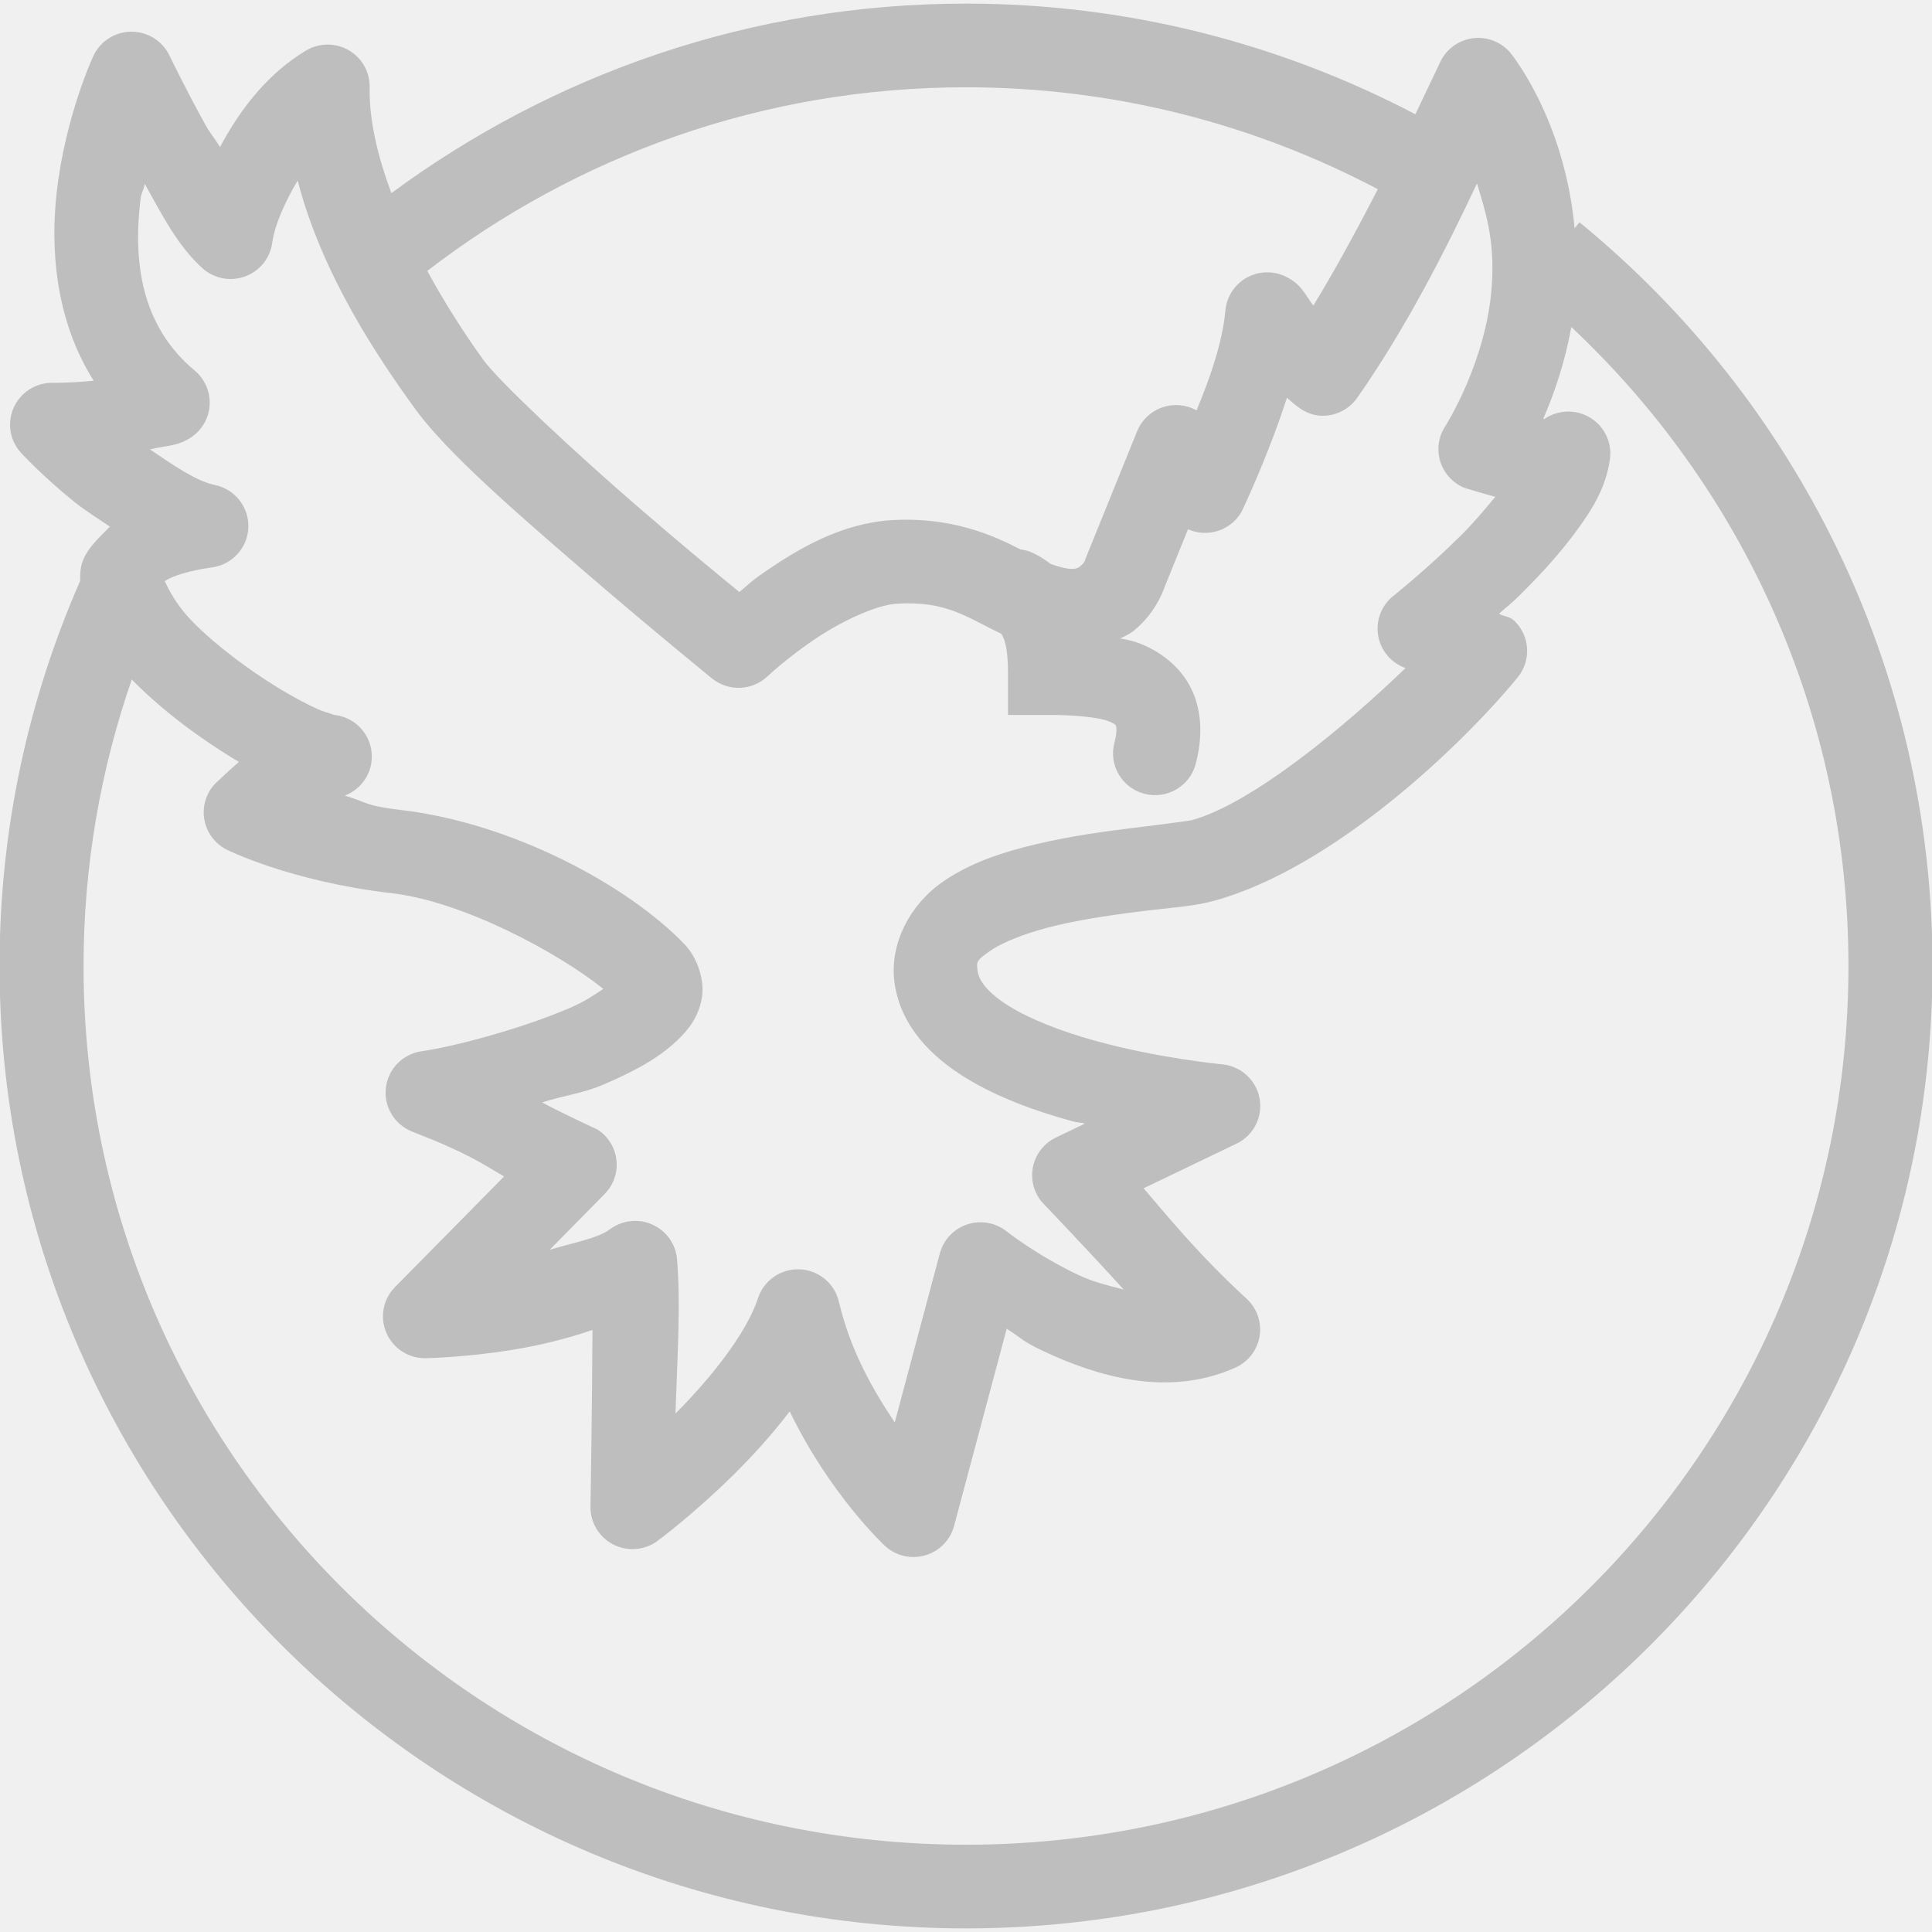
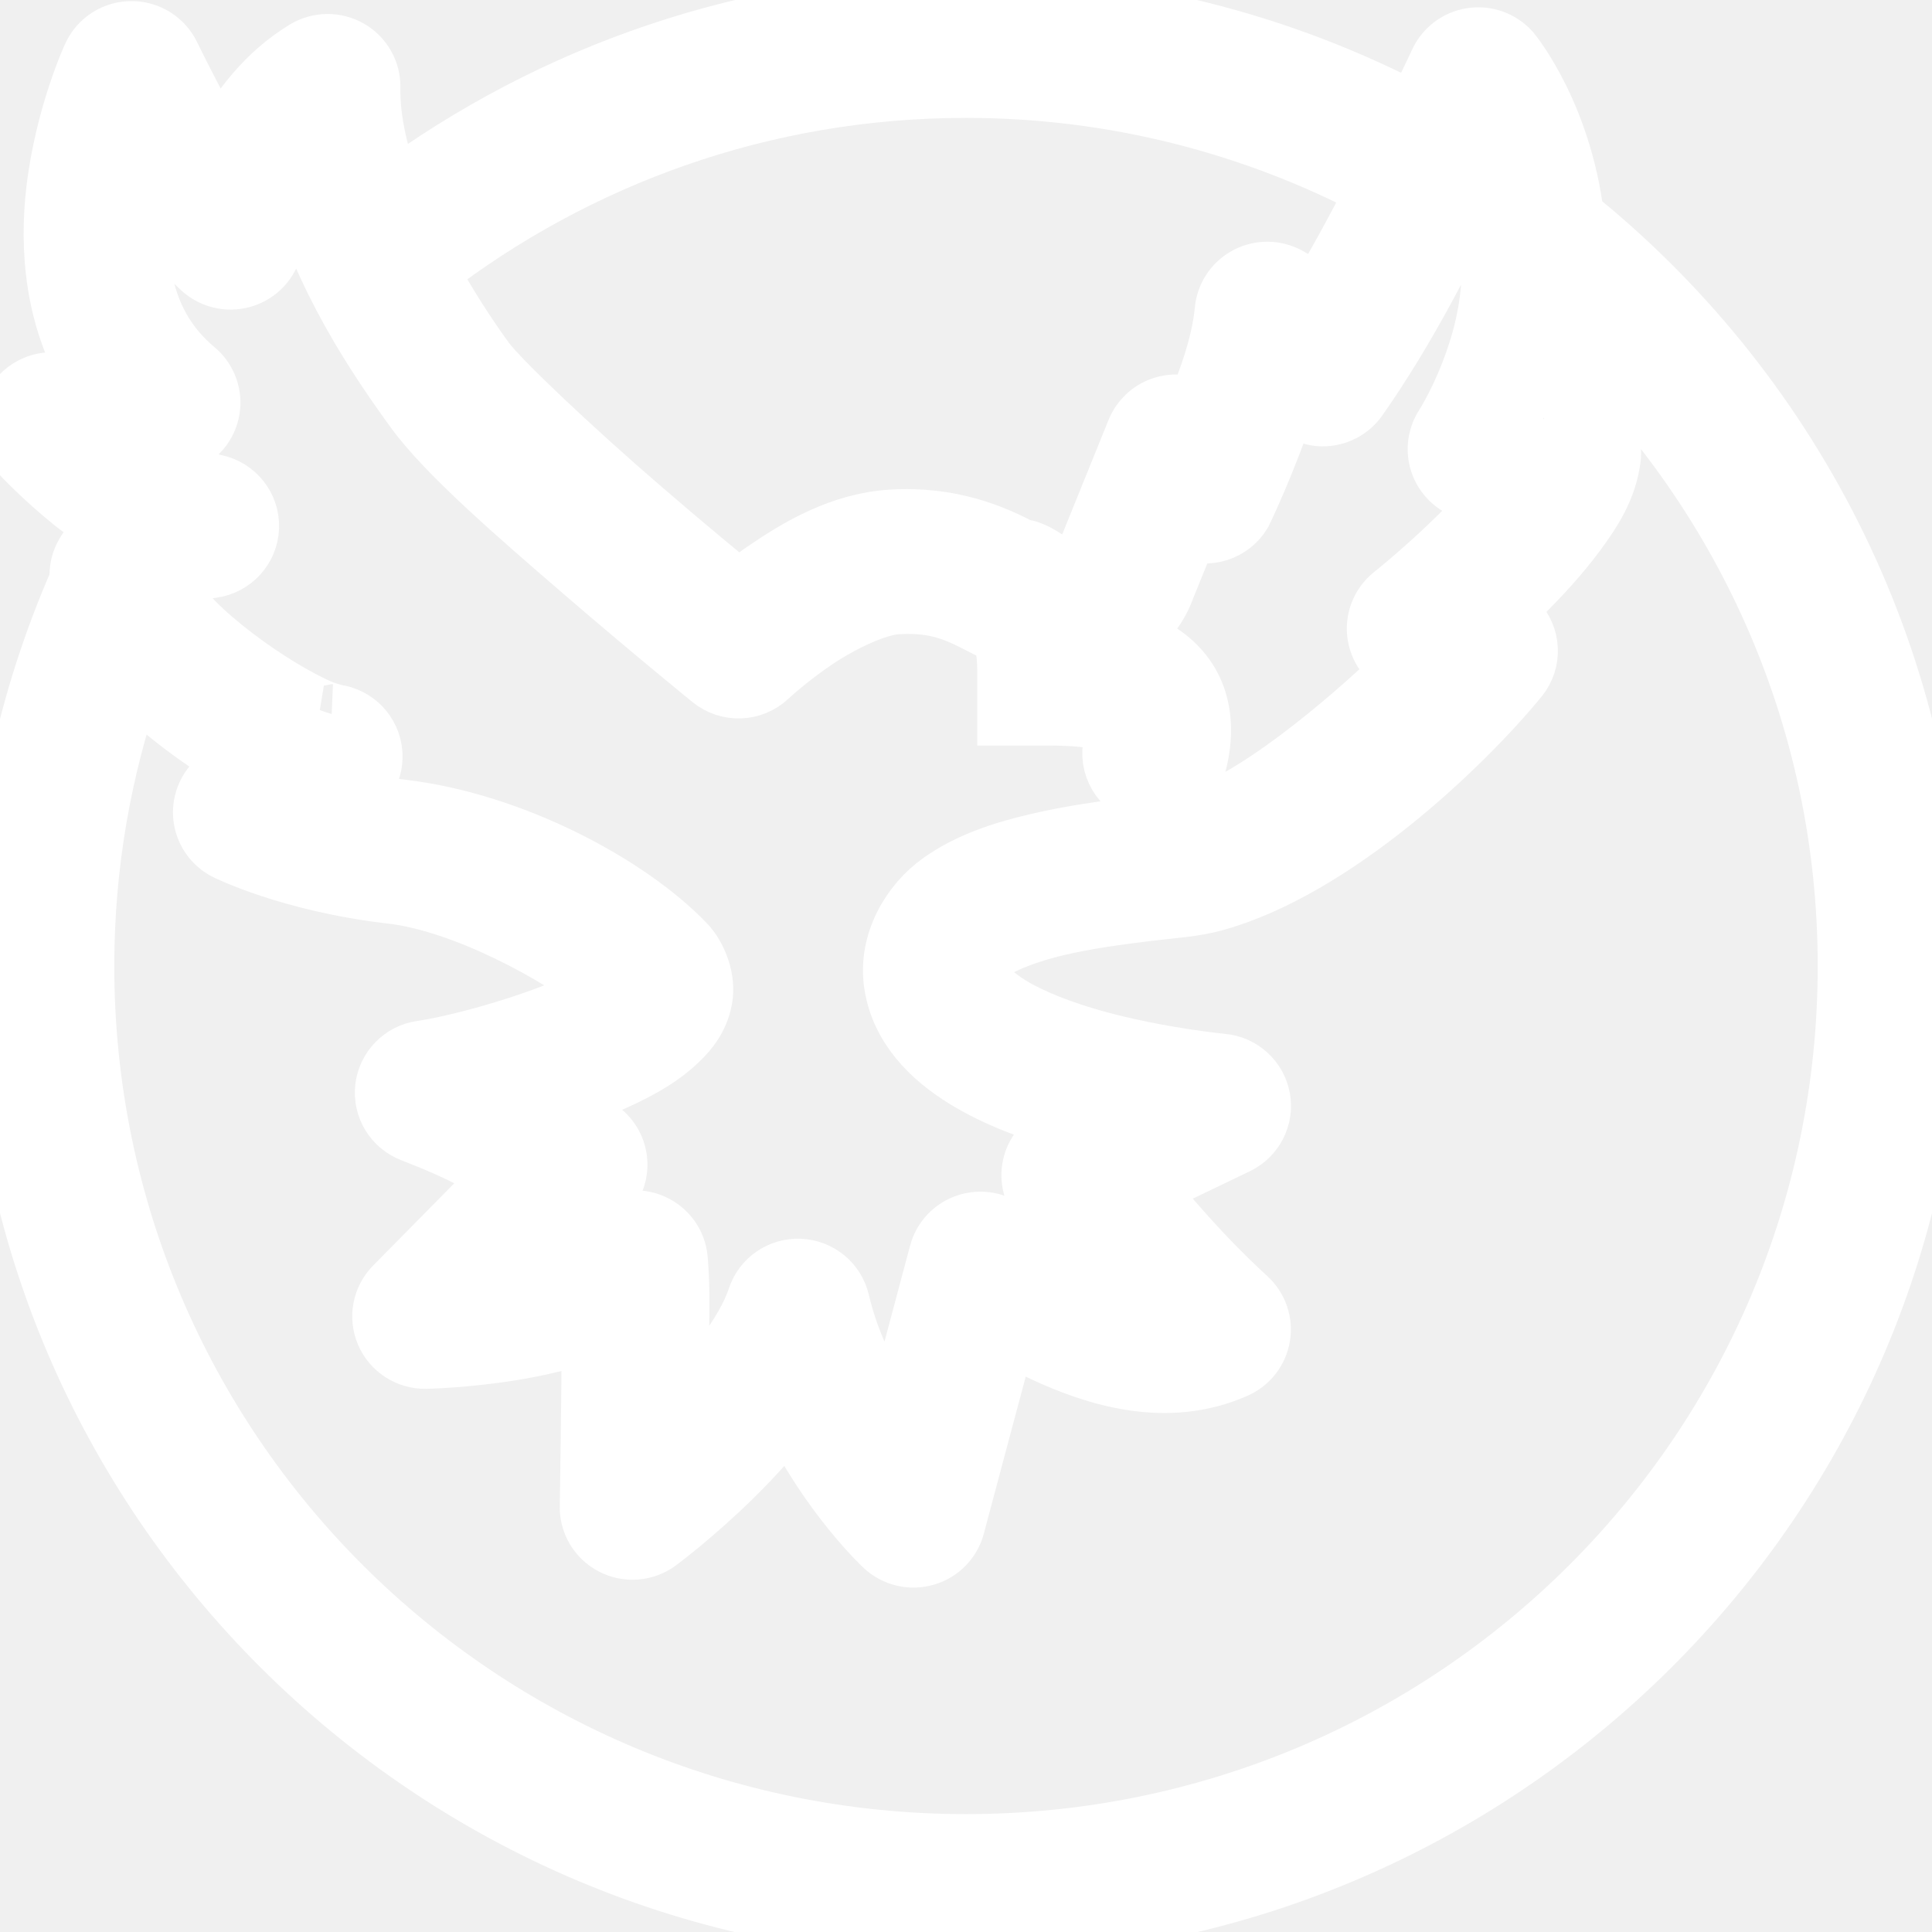
- <svg xmlns="http://www.w3.org/2000/svg" version="1.1" viewBox="0 0 210 210" width="16px" height="16px" id="svg148">
+ <svg xmlns="http://www.w3.org/2000/svg" id="svg148" height="16px" width="16px" viewBox="0 0 210 210" version="1.1">
+   <style id="style839" />
  <defs id="defs152" />
-   <g id="g144" style="fill:#cccccc;stroke:none;stroke-width:4.935;stroke-linecap:round;stroke-miterlimit:4;stroke-dasharray:none;stroke-opacity:1" transform="matrix(1.087509,0,0,1.082904,-9.188466,-8.704863)">
-     <path d="M 105,8.4 C 83.487,8.4 63.63,15.512 47.57,27.423 46.223,23.807 45.33,20.142 45.396,16.8 c 0.031,-1.533 -0.775,-2.961 -2.103,-3.726 -1.329,-0.765 -2.969,-0.745 -4.279,0.051 -3.84,2.334 -6.546,5.856 -8.572,9.671 -0.637,-1.027 -0.979,-1.343 -1.542,-2.371 -1.971,-3.595 -3.519,-6.825 -3.519,-6.825 -0.685,-1.424 -2.111,-2.344 -3.691,-2.379 -1.675,-0.039 -3.213,0.922 -3.913,2.445 0,0 -2.76,5.934 -3.642,13.519 -0.67,5.762 -0.175,12.938 3.675,19.064 -0.021,0.002 -0.028,0.006 -0.049,0.008 -2.202,0.23 -4.044,0.205 -4.044,0.205 -1.675,-0.025 -3.204,0.948 -3.892,2.475 -0.688,1.527 -0.403,3.317 0.726,4.555 0,0 2.179,2.382 5.348,4.938 1.022,0.824 2.311,1.643 3.536,2.469 -1.262,1.281 -2.689,2.543 -2.92,4.257 -0.056,0.415 -0.052,0.803 -0.057,1.198 -5.173,11.838 -8.055,24.917 -8.055,38.645 0,53.3 43.3,96.6 96.6,96.6 53.3,0 96.6,-43.3 96.6,-96.6 0,-30.045 -13.74,-56.935 -35.282,-74.648 l -0.492,0.599 c -1.03,-11.15 -6.472,-17.678 -6.472,-17.678 -0.954,-1.085 -2.398,-1.604 -3.824,-1.374 -1.426,0.23 -2.634,1.176 -3.198,2.506 0,0 -1.403,2.954 -2.42,5.102 C 136.488,12.443 121.208,8.4 105,8.4 Z m 0,8.4 c 14.895,0 28.871,3.724 41.163,10.229 -1.975,3.839 -4.144,7.906 -6.448,11.681 -0.838,-1.082 -1.172,-2.17 -2.83,-2.945 -1.239,-0.577 -2.68,-0.515 -3.865,0.166 -1.185,0.68 -1.964,1.895 -2.09,3.255 -0.308,3.349 -1.631,7.018 -2.888,10.041 -1.053,-0.586 -2.307,-0.692 -3.443,-0.29 -1.136,0.402 -2.045,1.272 -2.496,2.39 l -5.102,12.649 c -0.057,0.137 -0.106,0.276 -0.148,0.418 0,0 -0.098,0.203 -0.369,0.418 -0.256,0.204 -0.582,0.705 -3.027,-0.172 -0.786,-0.605 -1.586,-1.067 -2.272,-1.296 -0.261,-0.087 -0.499,-0.115 -0.755,-0.164 -2.713,-1.418 -6.947,-3.301 -12.887,-2.929 -5.014,0.314 -9.256,2.858 -12.543,5.111 -1.546,1.06 -1.669,1.284 -2.65,2.1 C 80.579,66.005 77.571,63.555 72.335,59.021 65.757,53.325 58.31,46.299 56.807,44.223 55.117,41.889 53.06,38.744 51.155,35.232 66.057,23.708 84.683,16.8 105,16.8 Z m -66.798,9.36 c 2.456,9.541 8.137,17.939 11.796,22.993 3.159,4.363 10.145,10.426 16.833,16.218 6.688,5.791 12.78,10.762 12.78,10.762 1.637,1.336 4.012,1.248 5.545,-0.205 0,0 1.878,-1.779 4.586,-3.634 2.707,-1.855 6.238,-3.528 8.326,-3.659 5.025,-0.315 7.038,1.399 10.451,3.011 0.236,0.333 0.681,1.163 0.681,3.954 v 4.2 h 4.2 c 2.1,0 4.841,0.194 5.964,0.673 0.562,0.239 0.58,0.339 0.599,0.377 0.019,0.038 0.222,0.388 -0.131,1.739 -0.587,2.245 0.757,4.54 3.002,5.127 2.245,0.587 4.54,-0.757 5.127,-3.002 0.699,-2.674 0.636,-5.345 -0.459,-7.571 -1.096,-2.226 -3.039,-3.63 -4.84,-4.397 -0.822,-0.35 -1.549,-0.511 -2.248,-0.615 0.446,-0.237 0.929,-0.447 1.296,-0.738 2.479,-1.97 3.224,-4.684 3.224,-4.684 l -0.148,0.41 2.404,-5.955 c 1.944,0.864 4.227,0.138 5.316,-1.69 0,0 2.535,-5.225 4.577,-11.517 0.892,0.812 1.94,1.796 3.536,1.813 1.385,0.011 2.686,-0.661 3.478,-1.796 4.884,-6.977 8.959,-15.075 11.977,-21.525 0.83,2.788 1.785,5.599 1.485,10.188 -0.505,7.678 -4.651,14.175 -4.651,14.175 -0.689,1.048 -0.874,2.349 -0.505,3.547 0.37,1.198 1.256,2.169 2.416,2.646 0,0 1.605,0.5 3.084,0.902 -1.071,1.297 -2.177,2.625 -3.437,3.88 -3.416,3.402 -6.759,6.07 -6.759,6.07 -1.188,0.953 -1.768,2.475 -1.514,3.977 0.254,1.502 1.301,2.749 2.736,3.259 -6.086,5.909 -15.379,13.628 -21.377,15.274 -0.154,0.042 -2.734,0.397 -5.603,0.746 -2.869,0.349 -6.35,0.816 -9.778,1.624 -3.428,0.808 -6.817,1.885 -9.696,3.954 -2.879,2.069 -5.221,5.947 -4.602,10.106 0.642,4.315 3.715,7.315 6.989,9.36 3.274,2.045 7.058,3.392 10.713,4.413 0.677,0.189 0.655,0.081 1.321,0.246 l -2.912,1.403 c -1.16,0.56 -1.998,1.621 -2.275,2.879 -0.277,1.258 0.039,2.573 0.856,3.568 0,0 4.892,5.144 8.195,8.81 -1.478,-0.392 -2.97,-0.734 -4.397,-1.403 -4.186,-1.961 -7.293,-4.43 -7.293,-4.43 -1.109,-0.888 -2.592,-1.154 -3.941,-0.709 -1.349,0.445 -2.382,1.542 -2.745,2.916 l -4.504,16.964 c -2.107,-3.16 -4.42,-7.138 -5.586,-12.124 -0.428,-1.838 -2.03,-3.165 -3.916,-3.243 -1.886,-0.078 -3.592,1.111 -4.172,2.907 -1.144,3.528 -4.787,8.101 -8.244,11.566 0.197,-5.862 0.532,-11.029 0.156,-15.488 -0.129,-1.523 -1.075,-2.855 -2.47,-3.479 -1.395,-0.624 -3.019,-0.441 -4.24,0.477 -1.249,0.937 -3.839,1.376 -6.021,2.059 l 5.496,-5.603 c 0.881,-0.896 1.315,-2.141 1.182,-3.391 -0.133,-1.25 -0.82,-2.375 -1.871,-3.065 0,0 -4.124,-1.92 -5.554,-2.74 2.179,-0.702 4.065,-0.897 6.12,-1.788 2.851,-1.237 5.374,-2.51 7.407,-4.463 1.017,-0.976 2.047,-2.212 2.412,-4.118 0.364,-1.906 -0.466,-4.195 -1.706,-5.496 C 71.206,96.882 59.567,90.627 48.562,89.348 44.867,88.919 45.126,88.541 42.91,87.897 c 1.861,-0.71 2.968,-2.629 2.65,-4.595 -0.318,-1.966 -1.973,-3.439 -3.962,-3.526 0.628,0.027 -0.337,-0.085 -1.386,-0.558 -1.049,-0.473 -2.432,-1.205 -3.896,-2.1 -2.93,-1.789 -6.24,-4.262 -8.531,-6.587 -2.201,-2.234 -2.817,-4.224 -2.896,-4.159 0.048,-0.026 0.027,-0.003 0.18,-0.098 0.574,-0.357 2.08,-0.943 4.569,-1.28 2.029,-0.276 3.564,-1.974 3.633,-4.021 0.069,-2.047 -1.348,-3.845 -3.354,-4.256 -1.889,-0.389 -4.261,-2.061 -6.472,-3.568 1.427,-0.383 2.782,-0.27 4.192,-1.271 1.062,-0.753 1.715,-1.955 1.768,-3.256 0.053,-1.301 -0.5,-2.552 -1.497,-3.389 -5.402,-4.522 -6.138,-10.983 -5.43,-17.071 0.107,-0.923 0.279,-0.81 0.443,-1.665 1.71,3.094 3.356,6.311 5.783,8.482 1.16,1.033 2.795,1.342 4.252,0.802 1.457,-0.539 2.497,-1.839 2.704,-3.378 0.233,-1.746 1.25,-4.066 2.543,-6.243 z m 127.296,14.7 C 182.545,56.94 193.2,79.691 193.2,105 c 0,48.76 -39.44,88.2 -88.2,88.2 -48.76,0 -88.2,-39.44 -88.2,-88.2 0,-10.086 1.712,-19.753 4.823,-28.768 0.06,0.061 0.113,0.128 0.172,0.189 3.003,3.048 6.726,5.778 10.147,7.867 0.14,0.086 0.255,0.13 0.394,0.213 -1.169,1.043 -2.395,2.207 -2.395,2.207 -0.899,0.962 -1.295,2.29 -1.069,3.588 0.226,1.297 1.047,2.414 2.218,3.016 0,0 6.327,3.198 16.505,4.38 7.245,0.841 16.772,6.061 21.156,9.606 -0.929,0.608 -1.713,1.202 -3.33,1.903 -4.79,2.078 -11.551,3.888 -14.831,4.356 -1.889,0.271 -3.358,1.782 -3.576,3.679 -0.218,1.896 0.87,3.701 2.649,4.393 5.752,2.246 6.962,3.221 9.171,4.495 l -10.902,11.099 c -1.197,1.217 -1.538,3.038 -0.863,4.606 0.675,1.568 2.232,2.572 3.939,2.539 0,0 3.826,-0.066 8.531,-0.82 2.544,-0.408 5.348,-1.058 8.129,-2.018 -0.032,7.441 -0.197,17.629 -0.197,17.629 -0.066,1.617 0.803,3.129 2.233,3.885 1.431,0.757 3.169,0.624 4.468,-0.342 0,0 3.578,-2.653 7.539,-6.579 1.877,-1.861 3.864,-4.036 5.668,-6.415 4.053,8.408 9.499,13.478 9.499,13.478 1.078,1.011 2.608,1.38 4.029,0.973 1.421,-0.407 2.523,-1.53 2.903,-2.958 l 5.258,-19.794 c 1.501,0.96 1.572,1.268 3.732,2.28 5.198,2.435 12.291,4.686 19.113,1.632 1.29,-0.577 2.203,-1.763 2.431,-3.157 0.228,-1.394 -0.26,-2.809 -1.299,-3.767 -4.757,-4.388 -7.807,-8.171 -10.295,-11.082 l 9.286,-4.479 c 1.699,-0.82 2.643,-2.672 2.308,-4.528 -0.335,-1.856 -1.866,-3.262 -3.744,-3.437 0,0 -6.374,-0.6 -12.772,-2.387 -3.199,-0.894 -6.365,-2.106 -8.523,-3.454 -2.158,-1.348 -2.999,-2.566 -3.134,-3.47 -0.158,-1.057 -0.096,-1.113 1.198,-2.043 1.294,-0.93 3.842,-1.92 6.727,-2.6 2.885,-0.68 6.093,-1.122 8.868,-1.46 2.775,-0.338 4.797,-0.44 6.809,-0.993 11.952,-3.28 24.857,-15.674 30.368,-22.436 1.363,-1.671 1.239,-4.103 -0.287,-5.627 -0.563,-0.563 -1.023,-0.417 -1.575,-0.763 0.975,-0.887 1.037,-0.828 2.116,-1.903 1.9,-1.892 3.852,-4.005 5.488,-6.226 1.636,-2.221 3.074,-4.458 3.478,-7.383 0.229,-1.651 -0.541,-3.282 -1.962,-4.155 -1.42,-0.873 -3.223,-0.823 -4.593,0.127 0.016,-0.011 -0.123,2.6e-4 -0.115,-0.008 1.061,-2.458 2.176,-5.628 2.805,-9.229 z" id="path142" style="fill:#bebebe;fill-opacity:1;stroke:none;stroke-width:4.935;stroke-linecap:round;stroke-miterlimit:4;stroke-dasharray:none;stroke-opacity:1" />
+   <g transform="matrix(1.087509,0,0,1.082904,-9.188466,-8.704863)" style="fill:#ffffff;stroke:#ffffff;stroke-width:6.144;stroke-linecap:round;stroke-miterlimit:4;stroke-dasharray:none;stroke-opacity:1;fill-opacity:1" id="g144">
+     <path style="stroke-opacity:1;stroke-dasharray:none;stroke-miterlimit:4;stroke-linecap:round;stroke-width:6.144;stroke:#ffffff;fill-opacity:1;fill:#ffffff" id="path142" d="M 105,8.4 C 83.487,8.4 63.63,15.512 47.57,27.423 46.223,23.807 45.33,20.142 45.396,16.8 c 0.031,-1.533 -0.775,-2.961 -2.103,-3.726 -1.329,-0.765 -2.969,-0.745 -4.279,0.051 -3.84,2.334 -6.546,5.856 -8.572,9.671 -0.637,-1.027 -0.979,-1.343 -1.542,-2.371 -1.971,-3.595 -3.519,-6.825 -3.519,-6.825 -0.685,-1.424 -2.111,-2.344 -3.691,-2.379 -1.675,-0.039 -3.213,0.922 -3.913,2.445 0,0 -2.76,5.934 -3.642,13.519 -0.67,5.762 -0.175,12.938 3.675,19.064 -0.021,0.002 -0.028,0.006 -0.049,0.008 -2.202,0.23 -4.044,0.205 -4.044,0.205 -1.675,-0.025 -3.204,0.948 -3.892,2.475 -0.688,1.527 -0.403,3.317 0.726,4.555 0,0 2.179,2.382 5.348,4.938 1.022,0.824 2.311,1.643 3.536,2.469 -1.262,1.281 -2.689,2.543 -2.92,4.257 -0.056,0.415 -0.052,0.803 -0.057,1.198 -5.173,11.838 -8.055,24.917 -8.055,38.645 0,53.3 43.3,96.6 96.6,96.6 53.3,0 96.6,-43.3 96.6,-96.6 0,-30.045 -13.74,-56.935 -35.282,-74.648 l -0.492,0.599 c -1.03,-11.15 -6.472,-17.678 -6.472,-17.678 -0.954,-1.085 -2.398,-1.604 -3.824,-1.374 -1.426,0.23 -2.634,1.176 -3.198,2.506 0,0 -1.403,2.954 -2.42,5.102 C 136.488,12.443 121.208,8.4 105,8.4 Z m 0,8.4 c 14.895,0 28.871,3.724 41.163,10.229 -1.975,3.839 -4.144,7.906 -6.448,11.681 -0.838,-1.082 -1.172,-2.17 -2.83,-2.945 -1.239,-0.577 -2.68,-0.515 -3.865,0.166 -1.185,0.68 -1.964,1.895 -2.09,3.255 -0.308,3.349 -1.631,7.018 -2.888,10.041 -1.053,-0.586 -2.307,-0.692 -3.443,-0.29 -1.136,0.402 -2.045,1.272 -2.496,2.39 l -5.102,12.649 c -0.057,0.137 -0.106,0.276 -0.148,0.418 0,0 -0.098,0.203 -0.369,0.418 -0.256,0.204 -0.582,0.705 -3.027,-0.172 -0.786,-0.605 -1.586,-1.067 -2.272,-1.296 -0.261,-0.087 -0.499,-0.115 -0.755,-0.164 -2.713,-1.418 -6.947,-3.301 -12.887,-2.929 -5.014,0.314 -9.256,2.858 -12.543,5.111 -1.546,1.06 -1.669,1.284 -2.65,2.1 C 80.579,66.005 77.571,63.555 72.335,59.021 65.757,53.325 58.31,46.299 56.807,44.223 55.117,41.889 53.06,38.744 51.155,35.232 66.057,23.708 84.683,16.8 105,16.8 Z m -66.798,9.36 c 2.456,9.541 8.137,17.939 11.796,22.993 3.159,4.363 10.145,10.426 16.833,16.218 6.688,5.791 12.78,10.762 12.78,10.762 1.637,1.336 4.012,1.248 5.545,-0.205 0,0 1.878,-1.779 4.586,-3.634 2.707,-1.855 6.238,-3.528 8.326,-3.659 5.025,-0.315 7.038,1.399 10.451,3.011 0.236,0.333 0.681,1.163 0.681,3.954 v 4.2 h 4.2 c 2.1,0 4.841,0.194 5.964,0.673 0.562,0.239 0.58,0.339 0.599,0.377 0.019,0.038 0.222,0.388 -0.131,1.739 -0.587,2.245 0.757,4.54 3.002,5.127 2.245,0.587 4.54,-0.757 5.127,-3.002 0.699,-2.674 0.636,-5.345 -0.459,-7.571 -1.096,-2.226 -3.039,-3.63 -4.84,-4.397 -0.822,-0.35 -1.549,-0.511 -2.248,-0.615 0.446,-0.237 0.929,-0.447 1.296,-0.738 2.479,-1.97 3.224,-4.684 3.224,-4.684 l -0.148,0.41 2.404,-5.955 c 1.944,0.864 4.227,0.138 5.316,-1.69 0,0 2.535,-5.225 4.577,-11.517 0.892,0.812 1.94,1.796 3.536,1.813 1.385,0.011 2.686,-0.661 3.478,-1.796 4.884,-6.977 8.959,-15.075 11.977,-21.525 0.83,2.788 1.785,5.599 1.485,10.188 -0.505,7.678 -4.651,14.175 -4.651,14.175 -0.689,1.048 -0.874,2.349 -0.505,3.547 0.37,1.198 1.256,2.169 2.416,2.646 0,0 1.605,0.5 3.084,0.902 -1.071,1.297 -2.177,2.625 -3.437,3.88 -3.416,3.402 -6.759,6.07 -6.759,6.07 -1.188,0.953 -1.768,2.475 -1.514,3.977 0.254,1.502 1.301,2.749 2.736,3.259 -6.086,5.909 -15.379,13.628 -21.377,15.274 -0.154,0.042 -2.734,0.397 -5.603,0.746 -2.869,0.349 -6.35,0.816 -9.778,1.624 -3.428,0.808 -6.817,1.885 -9.696,3.954 -2.879,2.069 -5.221,5.947 -4.602,10.106 0.642,4.315 3.715,7.315 6.989,9.36 3.274,2.045 7.058,3.392 10.713,4.413 0.677,0.189 0.655,0.081 1.321,0.246 l -2.912,1.403 c -1.16,0.56 -1.998,1.621 -2.275,2.879 -0.277,1.258 0.039,2.573 0.856,3.568 0,0 4.892,5.144 8.195,8.81 -1.478,-0.392 -2.97,-0.734 -4.397,-1.403 -4.186,-1.961 -7.293,-4.43 -7.293,-4.43 -1.109,-0.888 -2.592,-1.154 -3.941,-0.709 -1.349,0.445 -2.382,1.542 -2.745,2.916 l -4.504,16.964 c -2.107,-3.16 -4.42,-7.138 -5.586,-12.124 -0.428,-1.838 -2.03,-3.165 -3.916,-3.243 -1.886,-0.078 -3.592,1.111 -4.172,2.907 -1.144,3.528 -4.787,8.101 -8.244,11.566 0.197,-5.862 0.532,-11.029 0.156,-15.488 -0.129,-1.523 -1.075,-2.855 -2.47,-3.479 -1.395,-0.624 -3.019,-0.441 -4.24,0.477 -1.249,0.937 -3.839,1.376 -6.021,2.059 l 5.496,-5.603 c 0.881,-0.896 1.315,-2.141 1.182,-3.391 -0.133,-1.25 -0.82,-2.375 -1.871,-3.065 0,0 -4.124,-1.92 -5.554,-2.74 2.179,-0.702 4.065,-0.897 6.12,-1.788 2.851,-1.237 5.374,-2.51 7.407,-4.463 1.017,-0.976 2.047,-2.212 2.412,-4.118 0.364,-1.906 -0.466,-4.195 -1.706,-5.496 C 71.206,96.882 59.567,90.627 48.562,89.348 44.867,88.919 45.126,88.541 42.91,87.897 c 1.861,-0.71 2.968,-2.629 2.65,-4.595 -0.318,-1.966 -1.973,-3.439 -3.962,-3.526 0.628,0.027 -0.337,-0.085 -1.386,-0.558 -1.049,-0.473 -2.432,-1.205 -3.896,-2.1 -2.93,-1.789 -6.24,-4.262 -8.531,-6.587 -2.201,-2.234 -2.817,-4.224 -2.896,-4.159 0.048,-0.026 0.027,-0.003 0.18,-0.098 0.574,-0.357 2.08,-0.943 4.569,-1.28 2.029,-0.276 3.564,-1.974 3.633,-4.021 0.069,-2.047 -1.348,-3.845 -3.354,-4.256 -1.889,-0.389 -4.261,-2.061 -6.472,-3.568 1.427,-0.383 2.782,-0.27 4.192,-1.271 1.062,-0.753 1.715,-1.955 1.768,-3.256 0.053,-1.301 -0.5,-2.552 -1.497,-3.389 -5.402,-4.522 -6.138,-10.983 -5.43,-17.071 0.107,-0.923 0.279,-0.81 0.443,-1.665 1.71,3.094 3.356,6.311 5.783,8.482 1.16,1.033 2.795,1.342 4.252,0.802 1.457,-0.539 2.497,-1.839 2.704,-3.378 0.233,-1.746 1.25,-4.066 2.543,-6.243 z m 127.296,14.7 C 182.545,56.94 193.2,79.691 193.2,105 c 0,48.76 -39.44,88.2 -88.2,88.2 -48.76,0 -88.2,-39.44 -88.2,-88.2 0,-10.086 1.712,-19.753 4.823,-28.768 0.06,0.061 0.113,0.128 0.172,0.189 3.003,3.048 6.726,5.778 10.147,7.867 0.14,0.086 0.255,0.13 0.394,0.213 -1.169,1.043 -2.395,2.207 -2.395,2.207 -0.899,0.962 -1.295,2.29 -1.069,3.588 0.226,1.297 1.047,2.414 2.218,3.016 0,0 6.327,3.198 16.505,4.38 7.245,0.841 16.772,6.061 21.156,9.606 -0.929,0.608 -1.713,1.202 -3.33,1.903 -4.79,2.078 -11.551,3.888 -14.831,4.356 -1.889,0.271 -3.358,1.782 -3.576,3.679 -0.218,1.896 0.87,3.701 2.649,4.393 5.752,2.246 6.962,3.221 9.171,4.495 l -10.902,11.099 c -1.197,1.217 -1.538,3.038 -0.863,4.606 0.675,1.568 2.232,2.572 3.939,2.539 0,0 3.826,-0.066 8.531,-0.82 2.544,-0.408 5.348,-1.058 8.129,-2.018 -0.032,7.441 -0.197,17.629 -0.197,17.629 -0.066,1.617 0.803,3.129 2.233,3.885 1.431,0.757 3.169,0.624 4.468,-0.342 0,0 3.578,-2.653 7.539,-6.579 1.877,-1.861 3.864,-4.036 5.668,-6.415 4.053,8.408 9.499,13.478 9.499,13.478 1.078,1.011 2.608,1.38 4.029,0.973 1.421,-0.407 2.523,-1.53 2.903,-2.958 l 5.258,-19.794 c 1.501,0.96 1.572,1.268 3.732,2.28 5.198,2.435 12.291,4.686 19.113,1.632 1.29,-0.577 2.203,-1.763 2.431,-3.157 0.228,-1.394 -0.26,-2.809 -1.299,-3.767 -4.757,-4.388 -7.807,-8.171 -10.295,-11.082 l 9.286,-4.479 c 1.699,-0.82 2.643,-2.672 2.308,-4.528 -0.335,-1.856 -1.866,-3.262 -3.744,-3.437 0,0 -6.374,-0.6 -12.772,-2.387 -3.199,-0.894 -6.365,-2.106 -8.523,-3.454 -2.158,-1.348 -2.999,-2.566 -3.134,-3.47 -0.158,-1.057 -0.096,-1.113 1.198,-2.043 1.294,-0.93 3.842,-1.92 6.727,-2.6 2.885,-0.68 6.093,-1.122 8.868,-1.46 2.775,-0.338 4.797,-0.44 6.809,-0.993 11.952,-3.28 24.857,-15.674 30.368,-22.436 1.363,-1.671 1.239,-4.103 -0.287,-5.627 -0.563,-0.563 -1.023,-0.417 -1.575,-0.763 0.975,-0.887 1.037,-0.828 2.116,-1.903 1.9,-1.892 3.852,-4.005 5.488,-6.226 1.636,-2.221 3.074,-4.458 3.478,-7.383 0.229,-1.651 -0.541,-3.282 -1.962,-4.155 -1.42,-0.873 -3.223,-0.823 -4.593,0.127 0.016,-0.011 -0.123,2.6e-4 -0.115,-0.008 1.061,-2.458 2.176,-5.628 2.805,-9.229 z" />
  </g>
</svg>
